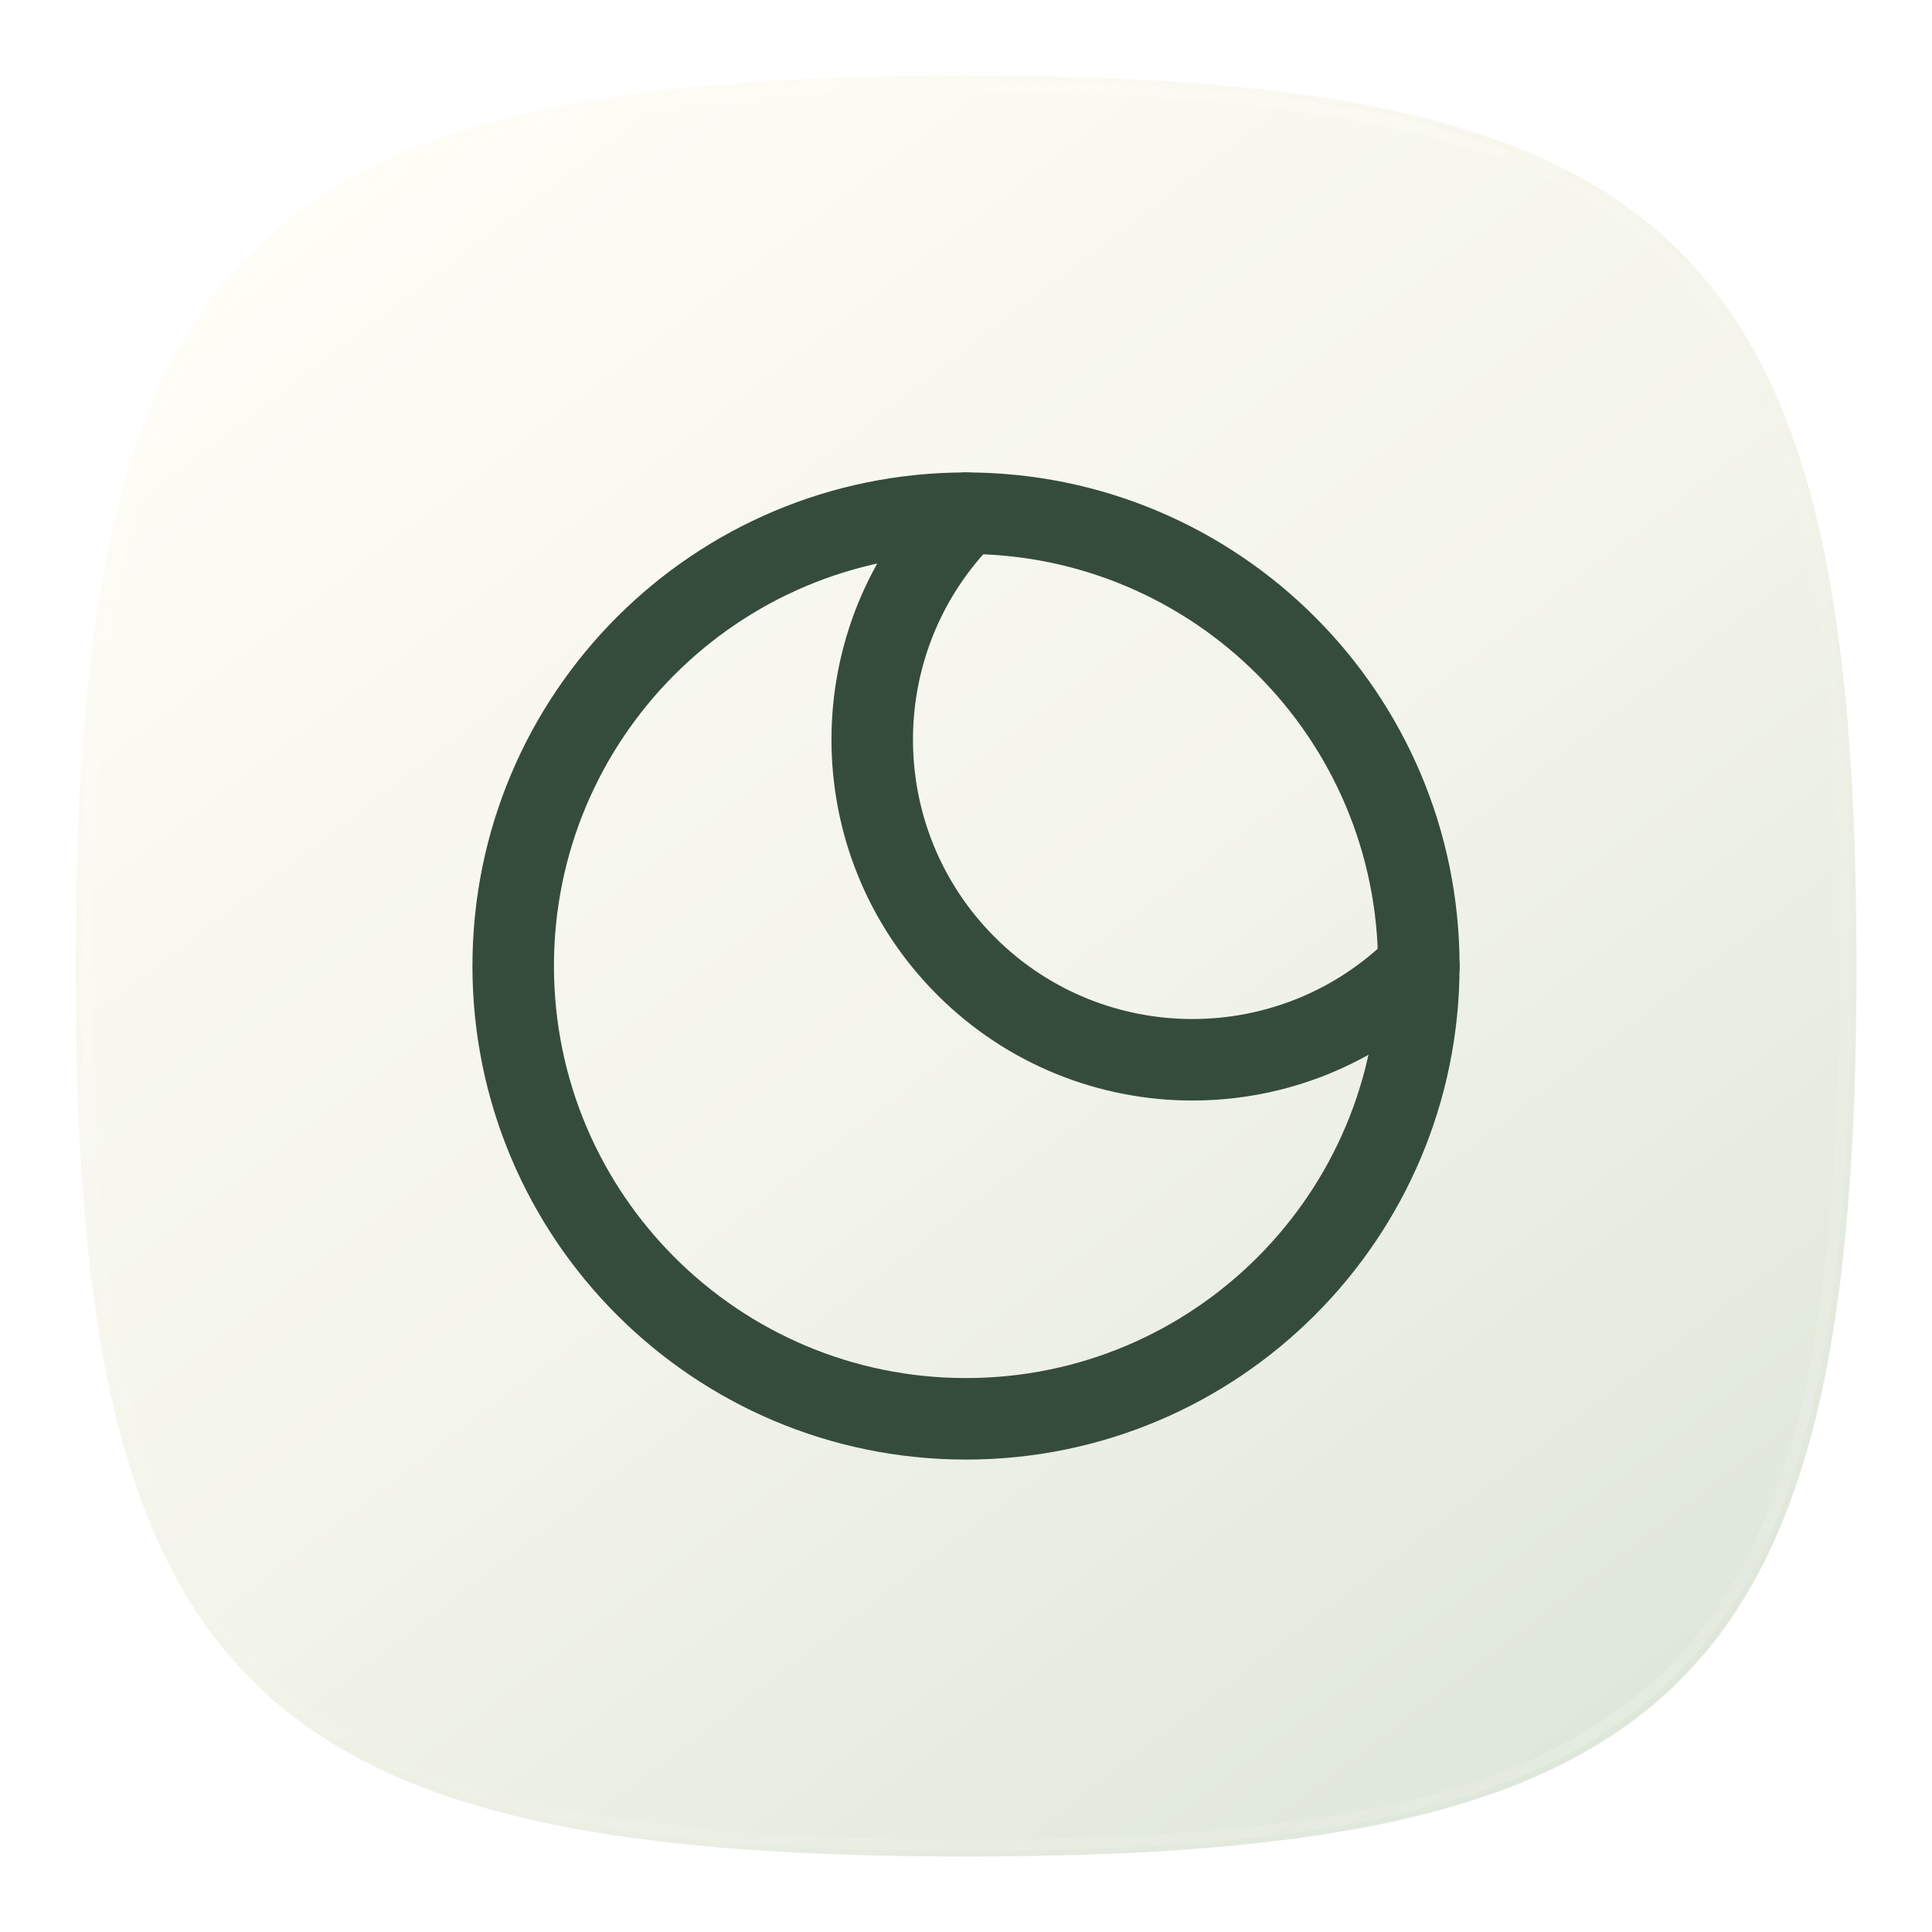
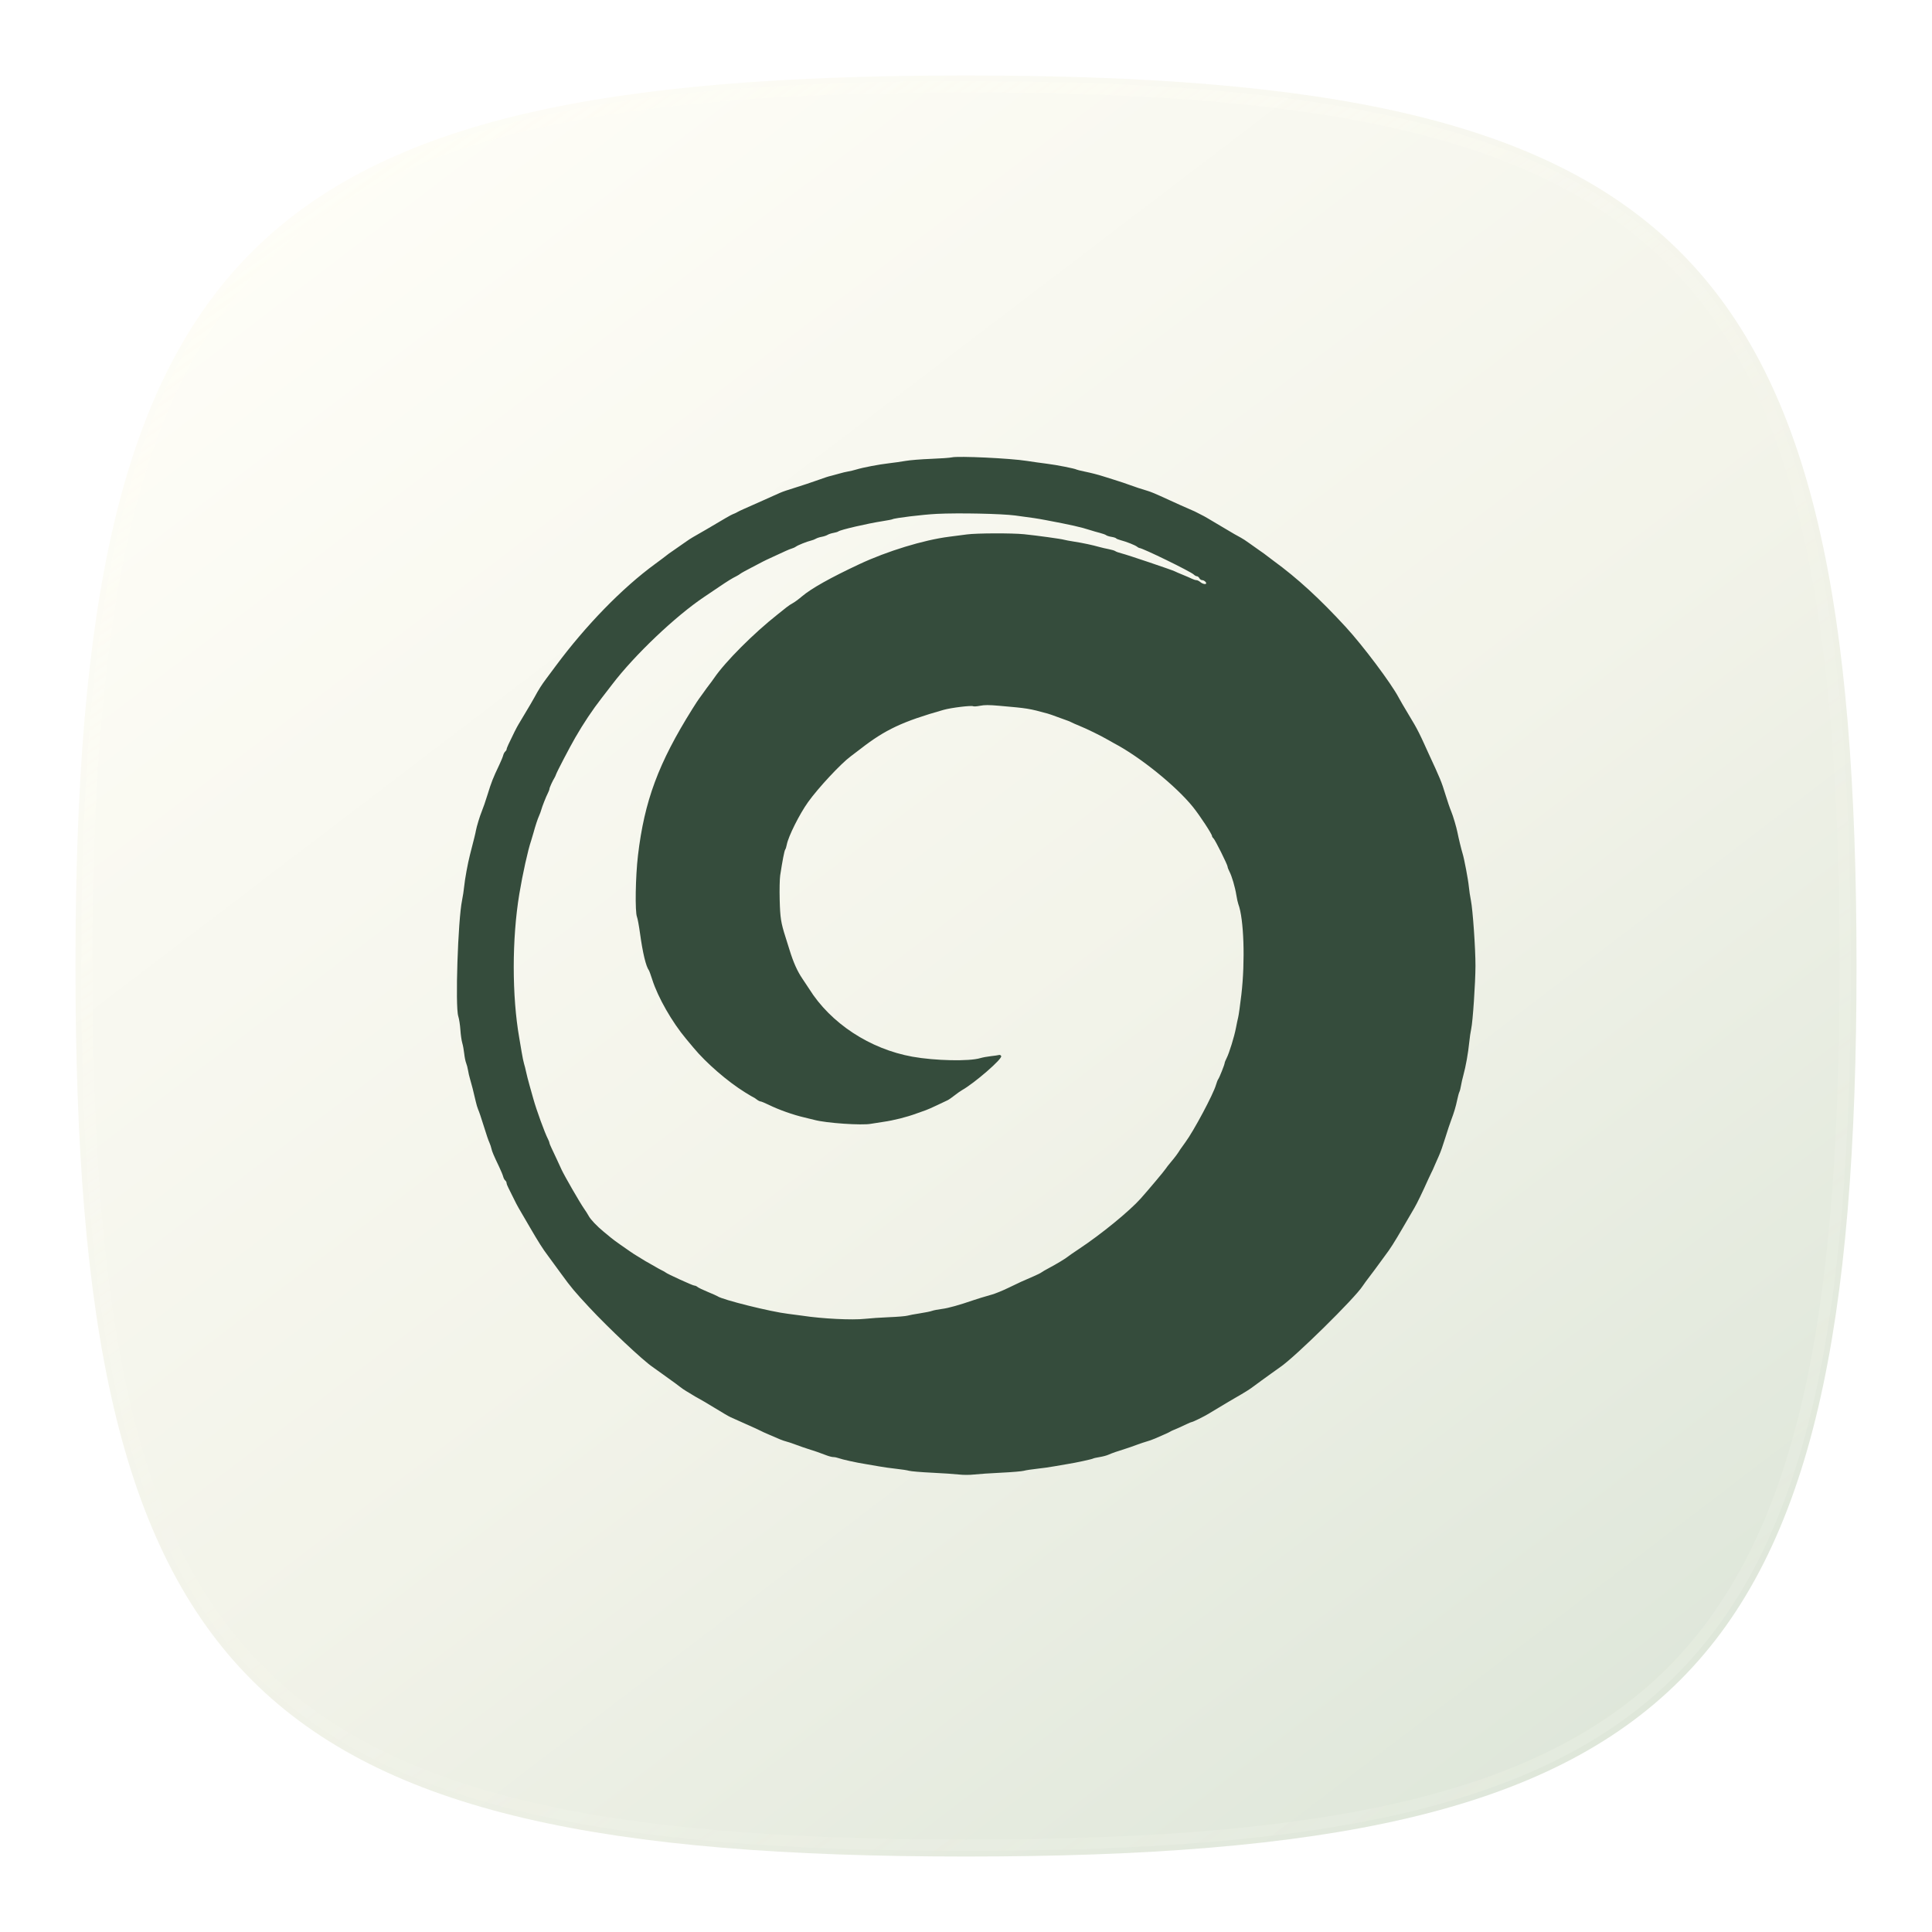
<svg xmlns="http://www.w3.org/2000/svg" viewBox="0 0 512 512" fill="none">
  <defs>
    <linearGradient id="body" x1="80" y1="20" x2="440" y2="492" gradientUnits="userSpaceOnUse">
      <stop stop-color="#fffef8" />
      <stop offset=".55" stop-color="#f2f3e9" />
      <stop offset="1" stop-color="#dce5d8" />
    </linearGradient>
    <linearGradient id="edge" x1="100" y1="30" x2="420" y2="490" gradientUnits="userSpaceOnUse">
      <stop stop-color="#fffef5" stop-opacity=".48" />
      <stop offset=".48" stop-color="#fffef5" stop-opacity=".04" />
      <stop offset="1" stop-color="#fffef5" stop-opacity=".16" />
    </linearGradient>
  </defs>
  <path d="M256 20C446 20 492 66 492 256C492 446 446 492 256 492C66 492 20 446 20 256C20 66 66 20 256 20Z" fill="url(#body)" />
  <path d="M256 23C444 23 489 68 489 256C489 444 444 489 256 489C68 489 23 444 23 256C23 68 68 23 256 23Z" stroke="url(#edge)" stroke-width="3" />
-   <g transform="translate(112 112) scale(12)" stroke="#354c3c" stroke-width="1.8" stroke-linecap="round" stroke-linejoin="round">
-     <circle cx="12" cy="12" r="10" />
-     <path d="M12 2a7 7 0 1 0 10 10" />
-   </g>
+   <path transform="translate(-8.29 -8.42) scale(0.25822)" fill="#354c3c" fill-rule="evenodd" d="M 1009 502.001 C 1007.075 502.469, 997.400 503.158, 987.500 503.533 C 977.600 503.908, 965.900 504.851, 961.500 505.629 C 957.100 506.406, 949.450 507.500, 944.500 508.059 C 934.364 509.205, 917.771 512.371, 911 514.451 C 908.525 515.211, 904.700 516.128, 902.500 516.488 C 900.300 516.847, 896.475 517.754, 894 518.502 C 891.525 519.250, 887.700 520.294, 885.500 520.821 C 881.632 521.749, 880.288 522.185, 869.500 526.012 C 863.343 528.196, 855.947 530.657, 850 532.500 C 840.302 535.505, 835.377 537.185, 832.500 538.469 C 830.850 539.205, 827.475 540.710, 825 541.814 C 822.525 542.917, 817.800 545.036, 814.500 546.522 C 806.721 550.024, 801.134 552.506, 795.250 555.071 C 792.638 556.210, 789.825 557.563, 789 558.077 C 788.175 558.592, 786.825 559.271, 786 559.588 C 783.466 560.559, 780.663 561.999, 776.829 564.298 C 767.429 569.937, 745.660 582.647, 743.221 583.922 C 741.724 584.704, 737.800 587.289, 734.500 589.666 C 731.200 592.044, 726.025 595.653, 723 597.687 C 719.975 599.721, 716.825 601.987, 716 602.723 C 715.175 603.459, 710 607.347, 704.500 611.363 C 670.809 635.963, 633.441 674.303, 602.500 716.016 C 599.200 720.465, 594.916 726.219, 592.980 728.802 C 587.899 735.583, 584.992 740.166, 580.485 748.500 C 579.593 750.150, 577.881 753.143, 576.681 755.152 C 575.482 757.160, 572.700 761.833, 570.500 765.535 C 568.300 769.237, 565.518 773.894, 564.319 775.883 C 562.318 779.200, 558.832 786.130, 553.916 796.566 C 552.862 798.802, 552 801.109, 552 801.693 C 552 802.277, 551.369 803.279, 550.598 803.919 C 549.827 804.558, 548.900 806.301, 548.537 807.791 C 548.174 809.281, 546.379 813.650, 544.547 817.500 C 538.042 831.168, 536.429 835.256, 532.511 848 C 530.446 854.718, 527.892 862.121, 526.473 865.500 C 524.623 869.910, 521.255 880.974, 520.538 885 C 519.976 888.159, 518.904 892.531, 514.407 910 C 512.143 918.793, 509.197 934.908, 508.464 942.500 C 508.093 946.350, 507.134 952.650, 506.333 956.500 C 502.095 976.865, 499.177 1065.388, 502.410 1075.500 C 503.289 1078.250, 504.271 1084.550, 504.593 1089.500 C 504.915 1094.450, 505.783 1100.525, 506.521 1103 C 507.260 1105.475, 508.170 1110.425, 508.543 1114 C 508.916 1117.575, 509.795 1121.896, 510.498 1123.602 C 511.200 1125.308, 512.078 1128.683, 512.450 1131.102 C 512.822 1133.521, 513.750 1137.525, 514.512 1140 C 515.964 1144.712, 518.244 1153.690, 520.355 1163 C 521.041 1166.025, 522.105 1169.625, 522.719 1171 C 523.823 1173.473, 525.796 1179.274, 528.500 1188 C 531.529 1197.775, 533.188 1202.629, 534.482 1205.500 C 535.225 1207.150, 536.122 1209.850, 536.475 1211.500 C 537.127 1214.545, 538.568 1217.936, 544.547 1230.500 C 546.379 1234.350, 548.174 1238.719, 548.537 1240.209 C 548.900 1241.699, 549.827 1243.442, 550.598 1244.081 C 551.369 1244.721, 552 1245.916, 552 1246.736 C 552 1247.557, 552.878 1249.864, 553.950 1251.864 C 555.023 1253.864, 557.291 1258.425, 558.990 1262 C 560.689 1265.575, 563.074 1270.180, 564.290 1272.233 C 565.505 1274.286, 570.753 1283.286, 575.951 1292.233 C 584.629 1307.170, 589.197 1314.369, 594.205 1321 C 596.323 1323.804, 602.486 1332.225, 608.500 1340.530 C 617.969 1353.607, 621.988 1358.405, 636.823 1374.342 C 656.805 1395.810, 692.106 1429.004, 702 1435.629 C 703.925 1436.918, 708.200 1439.975, 711.500 1442.422 C 714.800 1444.869, 719.300 1448.117, 721.500 1449.639 C 723.700 1451.162, 727.300 1453.824, 729.500 1455.556 C 731.700 1457.288, 734.850 1459.460, 736.500 1460.383 C 738.150 1461.306, 740.850 1462.933, 742.500 1463.999 C 744.150 1465.064, 746.850 1466.641, 748.500 1467.503 C 750.150 1468.365, 753.143 1470.067, 755.152 1471.285 C 757.160 1472.503, 761.809 1475.300, 765.482 1477.500 C 769.155 1479.700, 773.812 1482.504, 775.830 1483.730 C 777.849 1484.957, 780.625 1486.481, 782 1487.118 C 786.444 1489.177, 793.639 1492.401, 806.727 1498.200 C 809.352 1499.363, 812.175 1500.696, 813 1501.163 C 813.825 1501.631, 815.175 1502.289, 816 1502.627 C 816.825 1502.965, 819.300 1504.044, 821.500 1505.025 C 831.397 1509.439, 835.714 1511.157, 838.985 1511.986 C 840.918 1512.475, 845.650 1514.062, 849.500 1515.513 C 853.350 1516.964, 858.525 1518.763, 861 1519.512 C 866.943 1521.309, 874.406 1523.896, 880.185 1526.162 C 882.762 1527.173, 885.996 1528, 887.370 1528 C 888.745 1528, 891.137 1528.483, 892.685 1529.073 C 896.258 1530.435, 911.514 1533.799, 920 1535.096 C 923.575 1535.643, 929.875 1536.726, 934 1537.503 C 938.125 1538.280, 946.063 1539.402, 951.639 1539.996 C 957.215 1540.590, 963.290 1541.525, 965.139 1542.074 C 966.988 1542.622, 977.500 1543.505, 988.500 1544.036 C 999.500 1544.567, 1011.987 1545.401, 1016.250 1545.890 C 1020.773 1546.409, 1027.227 1546.409, 1031.750 1545.890 C 1036.013 1545.401, 1048.500 1544.567, 1059.500 1544.036 C 1070.500 1543.505, 1081.012 1542.622, 1082.861 1542.074 C 1084.710 1541.525, 1090.785 1540.590, 1096.361 1539.996 C 1101.937 1539.402, 1109.875 1538.280, 1114 1537.503 C 1118.125 1536.726, 1124.425 1535.643, 1128 1535.096 C 1135.912 1533.886, 1152.818 1530.231, 1154.066 1529.459 C 1154.564 1529.152, 1157.565 1528.480, 1160.736 1527.967 C 1163.906 1527.453, 1167.850 1526.411, 1169.500 1525.650 C 1172.710 1524.171, 1179.695 1521.721, 1187 1519.512 C 1189.475 1518.763, 1194.650 1516.964, 1198.500 1515.513 C 1202.350 1514.062, 1207.082 1512.475, 1209.015 1511.986 C 1210.948 1511.496, 1214.773 1510.131, 1217.515 1508.952 C 1227.826 1504.519, 1231.544 1502.831, 1233 1501.923 C 1233.825 1501.408, 1235.175 1500.742, 1236 1500.441 C 1238.101 1499.676, 1245.254 1496.468, 1250.273 1494.040 C 1252.598 1492.915, 1254.856 1491.996, 1255.292 1491.997 C 1256.337 1492.001, 1267.522 1486.509, 1272.170 1483.710 C 1274.188 1482.495, 1278.845 1479.700, 1282.518 1477.500 C 1286.191 1475.300, 1290.840 1472.516, 1292.848 1471.312 C 1294.857 1470.109, 1297.927 1468.309, 1299.671 1467.312 C 1309.615 1461.629, 1314.937 1458.297, 1318.500 1455.522 C 1320.700 1453.809, 1324.300 1451.162, 1326.500 1449.639 C 1328.700 1448.117, 1333.200 1444.869, 1336.500 1442.422 C 1339.800 1439.975, 1344.075 1436.919, 1346 1435.631 C 1360.764 1425.756, 1422.563 1364.971, 1430.605 1352.414 C 1431.632 1350.811, 1434.953 1346.274, 1437.986 1342.331 C 1441.019 1338.388, 1445.300 1332.631, 1447.500 1329.538 C 1449.700 1326.444, 1452.443 1322.695, 1453.596 1321.207 C 1458.435 1314.957, 1463.128 1307.588, 1472.049 1292.233 C 1477.247 1283.286, 1482.495 1274.286, 1483.710 1272.233 C 1486.355 1267.766, 1492.089 1255.901, 1498.079 1242.500 C 1499.308 1239.750, 1500.696 1236.825, 1501.163 1236 C 1501.631 1235.175, 1502.289 1233.825, 1502.627 1233 C 1502.965 1232.175, 1504.087 1229.588, 1505.120 1227.250 C 1506.154 1224.912, 1507.846 1221.088, 1508.879 1218.750 C 1510.742 1214.538, 1512.810 1208.679, 1515.500 1200 C 1517.779 1192.645, 1520.085 1185.729, 1521.500 1182 C 1524.311 1174.593, 1526.208 1168.246, 1527.563 1161.712 C 1528.337 1157.979, 1529.374 1154.154, 1529.869 1153.212 C 1530.363 1152.271, 1531.085 1149.475, 1531.474 1147 C 1531.862 1144.525, 1532.988 1139.575, 1533.977 1136 C 1536.414 1127.183, 1538.880 1113.374, 1539.959 1102.500 C 1540.451 1097.550, 1541.370 1091.250, 1542.002 1088.500 C 1543.600 1081.544, 1546.316 1041.477, 1546.373 1024 C 1546.431 1006.348, 1543.621 966.102, 1541.661 956.500 C 1540.875 952.650, 1539.932 946.350, 1539.566 942.500 C 1538.884 935.328, 1534.824 913.875, 1533.132 908.500 C 1531.916 904.640, 1529.036 892.790, 1527.905 887 C 1526.870 881.699, 1523.334 869.767, 1521.533 865.500 C 1520.140 862.198, 1517.659 854.959, 1515.535 848 C 1511.586 835.061, 1510.225 831.753, 1498.045 805.500 C 1497.024 803.300, 1494.977 798.800, 1493.496 795.500 C 1490.111 787.957, 1486.390 780.556, 1483.633 775.883 C 1481.156 771.683, 1474.477 760.439, 1471.319 755.152 C 1470.119 753.143, 1468.427 750.150, 1467.560 748.500 C 1459.914 733.963, 1431.010 695.416, 1413.352 676.207 C 1386.429 646.922, 1363.501 625.913, 1338.911 608 C 1335.514 605.525, 1332.232 603.040, 1331.617 602.478 C 1331.003 601.916, 1328.025 599.770, 1325 597.710 C 1321.975 595.650, 1317.025 592.146, 1314 589.923 C 1310.975 587.701, 1307.150 585.203, 1305.500 584.373 C 1303.850 583.542, 1300.848 581.881, 1298.830 580.681 C 1296.811 579.482, 1290.588 575.800, 1285 572.500 C 1279.412 569.200, 1273.189 565.509, 1271.170 564.298 C 1269.152 563.087, 1266.375 561.577, 1265 560.941 C 1263.625 560.306, 1261.825 559.382, 1261 558.887 C 1260.175 558.392, 1258.825 557.711, 1258 557.373 C 1256.530 556.771, 1252.497 554.999, 1243.500 551 C 1235.387 547.394, 1230.615 545.225, 1222.500 541.452 C 1218.100 539.407, 1212.475 537.142, 1210 536.419 C 1204.045 534.681, 1196.329 532.143, 1192 530.500 C 1188.271 529.085, 1181.355 526.779, 1174 524.500 C 1171.525 523.733, 1167.475 522.461, 1165 521.674 C 1158.655 519.655, 1152.579 518.091, 1144.664 516.439 C 1140.904 515.654, 1137.493 514.805, 1137.083 514.551 C 1135.330 513.468, 1116.627 509.780, 1106.500 508.520 C 1100.450 507.768, 1091.225 506.473, 1086 505.641 C 1069.040 502.942, 1015.534 500.413, 1009 502.001 M 993.500 559.995 C 979.204 560.708, 950.009 564.258, 947.943 565.535 C 947.506 565.805, 942.952 566.682, 937.824 567.483 C 922.029 569.949, 894.523 576.330, 892.500 577.997 C 891.950 578.450, 889.700 579.137, 887.500 579.523 C 885.300 579.909, 882.553 580.816, 881.396 581.540 C 880.239 582.263, 877.539 583.163, 875.396 583.540 C 873.253 583.916, 870.600 584.778, 869.500 585.454 C 868.400 586.130, 866.150 587.001, 864.500 587.389 C 860.293 588.377, 850.795 592.174, 849 593.585 C 848.175 594.233, 846.375 595.076, 845 595.458 C 843.625 595.840, 840.700 597, 838.500 598.037 C 836.300 599.074, 830.450 601.766, 825.500 604.020 C 820.550 606.274, 815.825 608.516, 815 609.002 C 814.175 609.489, 809 612.199, 803.500 615.025 C 798 617.851, 792.825 620.714, 792 621.388 C 791.175 622.062, 789.375 623.180, 788 623.873 C 783.011 626.388, 779.317 628.673, 769.500 635.312 C 764 639.032, 757.343 643.521, 754.707 645.288 C 725.259 665.026, 683.385 704.845, 660.470 734.902 C 657.703 738.531, 652.753 744.954, 649.470 749.175 C 640.186 761.111, 631.058 774.780, 622.626 789.372 C 616.812 799.435, 603.652 824.653, 602.693 827.570 C 602.344 828.632, 601.631 830.175, 601.109 831 C 599.224 833.977, 596 841.088, 595.994 842.281 C 595.990 842.951, 595.288 844.842, 594.433 846.482 C 592.563 850.068, 588.439 860.520, 587.522 864 C 587.159 865.375, 586.248 867.850, 585.496 869.500 C 583.917 872.968, 581.488 880.324, 579.553 887.500 C 578.811 890.250, 577.741 893.850, 577.174 895.500 C 573.954 904.877, 568.489 929.529, 565.091 950 C 557.461 995.972, 557.443 1054.876, 565.048 1098 C 565.581 1101.025, 566.675 1107.502, 567.479 1112.393 C 568.282 1117.285, 569.397 1122.685, 569.956 1124.393 C 570.515 1126.102, 571.434 1129.750, 571.998 1132.500 C 572.562 1135.250, 574.170 1141.550, 575.571 1146.500 C 576.973 1151.450, 578.745 1157.750, 579.510 1160.500 C 582.666 1171.843, 591.220 1195.357, 594.433 1201.518 C 595.288 1203.158, 595.989 1204.950, 595.991 1205.500 C 595.993 1206.050, 596.878 1208.300, 597.958 1210.500 C 599.038 1212.700, 601.680 1218.325, 603.829 1223 C 605.978 1227.675, 608.050 1232.175, 608.432 1233 C 611.492 1239.597, 627.326 1267.062, 631.461 1272.945 C 633.279 1275.531, 635.456 1278.963, 636.300 1280.573 C 638.137 1284.078, 644.699 1291, 651.398 1296.500 C 654.077 1298.700, 657.672 1301.670, 659.385 1303.100 C 661.098 1304.530, 665.367 1307.680, 668.870 1310.100 C 672.374 1312.520, 676.982 1315.724, 679.111 1317.220 C 681.240 1318.715, 684.223 1320.641, 685.741 1321.500 C 687.258 1322.358, 689.850 1323.948, 691.500 1325.032 C 693.150 1326.117, 695.850 1327.709, 697.500 1328.571 C 699.150 1329.432, 702.300 1331.228, 704.500 1332.562 C 706.700 1333.895, 709.850 1335.624, 711.500 1336.405 C 713.150 1337.185, 714.814 1338.140, 715.197 1338.526 C 716.545 1339.883, 743.076 1352, 744.699 1352 C 745.603 1352, 747.053 1352.628, 747.921 1353.395 C 748.790 1354.162, 753.550 1356.454, 758.500 1358.488 C 763.450 1360.522, 767.950 1362.523, 768.500 1362.936 C 773.207 1366.463, 823.327 1378.947, 841 1380.994 C 845.675 1381.535, 852.200 1382.394, 855.500 1382.901 C 875.840 1386.031, 906.768 1387.569, 919.929 1386.105 C 925.193 1385.520, 936.396 1384.765, 944.824 1384.429 C 953.252 1384.093, 961.577 1383.400, 963.324 1382.889 C 965.071 1382.379, 970.841 1381.301, 976.147 1380.495 C 981.452 1379.689, 987.052 1378.550, 988.591 1377.965 C 990.130 1377.380, 994.789 1376.474, 998.945 1375.951 C 1005.282 1375.153, 1016.675 1371.974, 1031.500 1366.865 C 1035.343 1365.541, 1041.762 1363.592, 1050.125 1361.209 C 1053.769 1360.171, 1061.419 1357.042, 1067.125 1354.256 C 1077.836 1349.027, 1081.888 1347.174, 1093 1342.423 C 1096.575 1340.894, 1100.175 1339.099, 1101 1338.434 C 1101.825 1337.769, 1105.200 1335.806, 1108.500 1334.072 C 1115.783 1330.245, 1126.214 1323.959, 1128.112 1322.252 C 1128.875 1321.566, 1133.983 1318.032, 1139.462 1314.399 C 1162.417 1299.177, 1191.141 1275.704, 1202.838 1262.607 C 1210.745 1253.754, 1227.449 1233.858, 1228.422 1232.134 C 1228.929 1231.235, 1231.434 1228.025, 1233.988 1225 C 1238.223 1219.985, 1240.767 1216.539, 1243.500 1212.118 C 1244.050 1211.228, 1246.338 1208.025, 1248.585 1205 C 1257.123 1193.505, 1277.360 1155.590, 1280.076 1146 C 1280.777 1143.525, 1281.818 1140.888, 1282.390 1140.139 C 1283.617 1138.532, 1288.991 1124.966, 1288.996 1123.461 C 1288.998 1122.890, 1289.912 1120.640, 1291.027 1118.461 C 1293.682 1113.274, 1298.898 1096.349, 1300.569 1087.500 C 1301.296 1083.650, 1302.337 1078.700, 1302.883 1076.500 C 1303.429 1074.300, 1304.878 1063.950, 1306.103 1053.500 C 1310.148 1018.997, 1308.693 975.474, 1302.994 960.484 C 1302.464 959.090, 1301.550 954.923, 1300.962 951.225 C 1299.658 943.018, 1296.336 931.718, 1293.846 927.015 C 1292.831 925.098, 1292 922.919, 1292 922.172 C 1292 920.188, 1279.118 894.343, 1277.432 892.944 C 1276.644 892.290, 1275.997 891.248, 1275.993 890.628 C 1275.981 888.629, 1263.522 869.625, 1256.500 860.895 C 1239.195 839.380, 1202.126 809.425, 1175.500 795.438 C 1173.850 794.572, 1170.700 792.802, 1168.500 791.505 C 1162.279 787.838, 1147.181 780.453, 1140 777.564 C 1136.425 776.126, 1132.631 774.456, 1131.568 773.853 C 1130.506 773.250, 1128.481 772.402, 1127.068 771.969 C 1125.656 771.536, 1121.350 769.977, 1117.500 768.506 C 1113.650 767.035, 1109.150 765.461, 1107.500 765.008 C 1088.099 759.689, 1087.064 759.522, 1057.226 756.911 C 1047.080 756.023, 1042.542 756.027, 1037.966 756.927 C 1034.673 757.575, 1031.488 757.801, 1030.888 757.431 C 1029.185 756.378, 1008.278 758.927, 1000.500 761.135 C 958.452 773.073, 940.696 781.399, 915.481 801 C 912.298 803.475, 907.624 807.031, 905.096 808.903 C 895.021 816.362, 871.871 841.206, 861.500 855.687 C 852.584 868.138, 841.164 890.962, 839.562 899.534 C 839.155 901.715, 838.427 903.977, 837.945 904.560 C 837.126 905.553, 835.102 915.975, 832.812 931 C 832.267 934.575, 832.033 945.825, 832.292 956 C 832.765 974.577, 833.553 979.608, 838.326 994.500 C 839.207 997.250, 841.040 1003.100, 842.399 1007.500 C 846.387 1020.414, 850.392 1029.367, 855.610 1037.034 C 858.300 1040.985, 861.400 1045.660, 862.500 1047.423 C 884.540 1082.755, 924.915 1109.274, 968.590 1117.104 C 991.786 1121.262, 1026.669 1122.007, 1038.051 1118.587 C 1040.498 1117.852, 1045.425 1116.937, 1049 1116.553 C 1052.575 1116.170, 1056.290 1115.632, 1057.255 1115.359 C 1058.303 1115.062, 1059.264 1115.525, 1059.641 1116.507 C 1060.769 1119.446, 1032.337 1144.129, 1019.431 1151.416 C 1017.819 1152.326, 1014.295 1154.815, 1011.601 1156.946 C 1008.906 1159.078, 1005.756 1161.254, 1004.601 1161.782 C 1003.445 1162.310, 998.516 1164.645, 993.648 1166.970 C 988.779 1169.296, 983.604 1171.573, 982.148 1172.032 C 980.691 1172.490, 976.350 1174.032, 972.500 1175.459 C 962.696 1179.091, 949.085 1182.507, 938.500 1183.991 C 933.550 1184.685, 927.925 1185.565, 926 1185.946 C 916.839 1187.758, 879.999 1185.243, 868 1181.986 C 866.075 1181.463, 861.350 1180.306, 857.500 1179.415 C 846.111 1176.777, 831.627 1171.644, 821.224 1166.558 C 817.222 1164.601, 813.345 1163, 812.608 1163 C 811.872 1163, 810.126 1162.100, 808.727 1161 C 807.329 1159.900, 805.985 1159, 805.741 1159 C 805.496 1159, 801.481 1156.638, 796.818 1153.750 C 778.825 1142.608, 756.881 1123.613, 743.851 1107.900 C 741.844 1105.480, 738.469 1101.436, 736.351 1098.914 C 721.829 1081.622, 707.360 1056.312, 701.527 1038 C 700.038 1033.325, 698.486 1029.050, 698.079 1028.500 C 695.024 1024.378, 691.717 1010.607, 688.953 990.500 C 687.894 982.800, 686.490 975.197, 685.833 973.605 C 683.702 968.444, 684.290 932.273, 686.859 910.500 C 693.456 854.589, 707.859 815.801, 742.673 760.192 C 745.878 755.073, 748.966 750.348, 749.536 749.692 C 750.105 749.037, 752.126 746.250, 754.027 743.500 C 755.928 740.750, 758.612 737.078, 759.992 735.339 C 761.371 733.600, 763.625 730.527, 765 728.509 C 776.430 711.737, 805.548 682.562, 830.382 663 C 833.524 660.525, 837.536 657.325, 839.298 655.889 C 841.059 654.452, 843.932 652.544, 845.682 651.648 C 847.432 650.752, 851.755 647.566, 855.290 644.567 C 864.789 636.509, 884.412 625.504, 914 611.642 C 942.630 598.229, 979.924 586.814, 1006 583.483 C 1012.325 582.675, 1020.650 581.592, 1024.500 581.076 C 1034.434 579.746, 1070.551 579.619, 1083 580.871 C 1095.893 582.167, 1121.486 585.702, 1124.187 586.559 C 1125.278 586.906, 1130.070 587.796, 1134.835 588.538 C 1143.646 589.909, 1153.280 591.965, 1160.500 594.013 C 1162.700 594.638, 1166.975 595.619, 1170 596.195 C 1173.025 596.771, 1176.069 597.698, 1176.765 598.255 C 1177.460 598.813, 1180.385 599.855, 1183.265 600.570 C 1189.158 602.034, 1235.277 617.606, 1237.842 618.998 C 1238.754 619.493, 1242.425 621.078, 1246 622.520 C 1249.575 623.963, 1253.774 625.786, 1255.331 626.571 C 1256.888 627.357, 1258.957 628, 1259.928 628 C 1260.899 628, 1262.732 628.900, 1264 630 C 1266.292 631.988, 1270 632.729, 1270 631.200 C 1270 629.797, 1267.661 628, 1265.835 628 C 1264.865 628, 1263.589 627.100, 1263 626 C 1262.411 624.900, 1261.270 624, 1260.465 624 C 1259.659 624, 1258.212 623.212, 1257.249 622.250 C 1254.197 619.200, 1204.627 595, 1201.431 595 C 1201.006 595, 1199.947 594.416, 1199.079 593.703 C 1197.174 592.138, 1188.095 588.530, 1182.292 587.032 C 1179.978 586.434, 1177.850 585.567, 1177.564 585.104 C 1177.278 584.641, 1175.144 583.959, 1172.822 583.587 C 1170.499 583.216, 1168.039 582.447, 1167.354 581.878 C 1166.668 581.310, 1163.721 580.236, 1160.804 579.493 C 1157.887 578.749, 1153.475 577.479, 1151 576.670 C 1141.575 573.590, 1131.016 571.210, 1105.500 566.414 C 1096.148 564.656, 1093.157 564.204, 1074 561.656 C 1060.038 559.798, 1015.749 558.884, 993.500 559.995" />
</svg>
